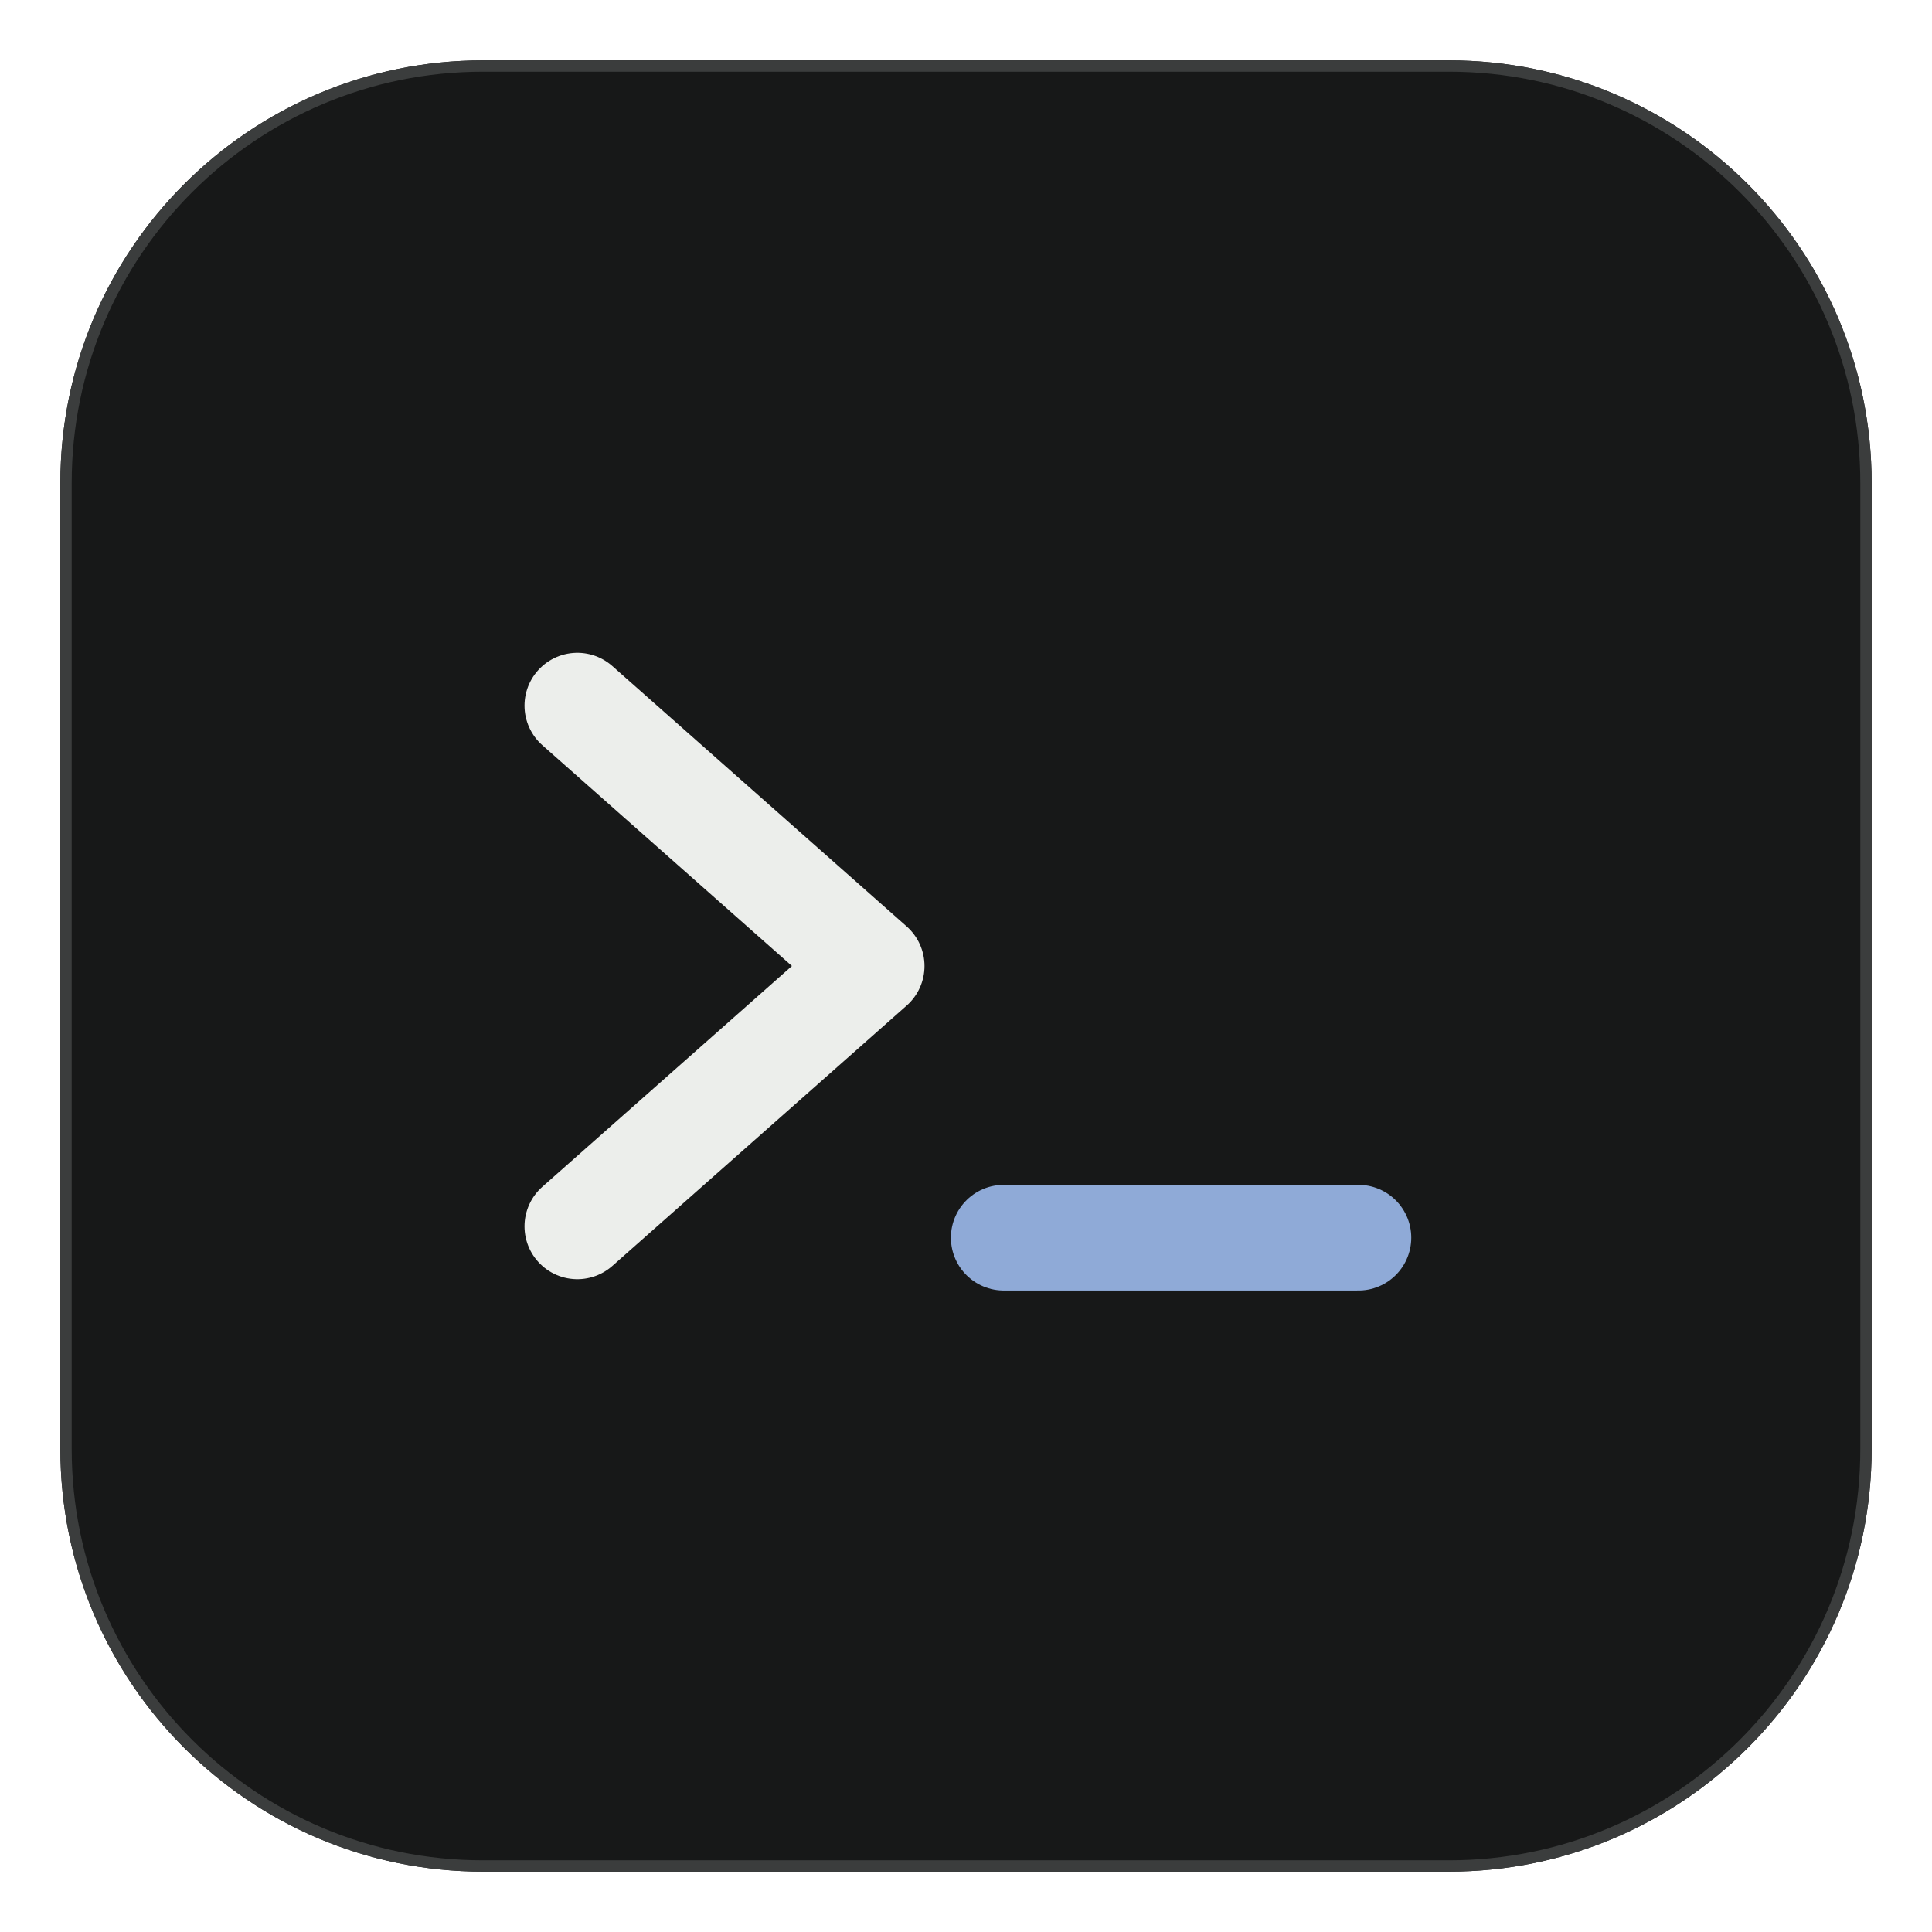
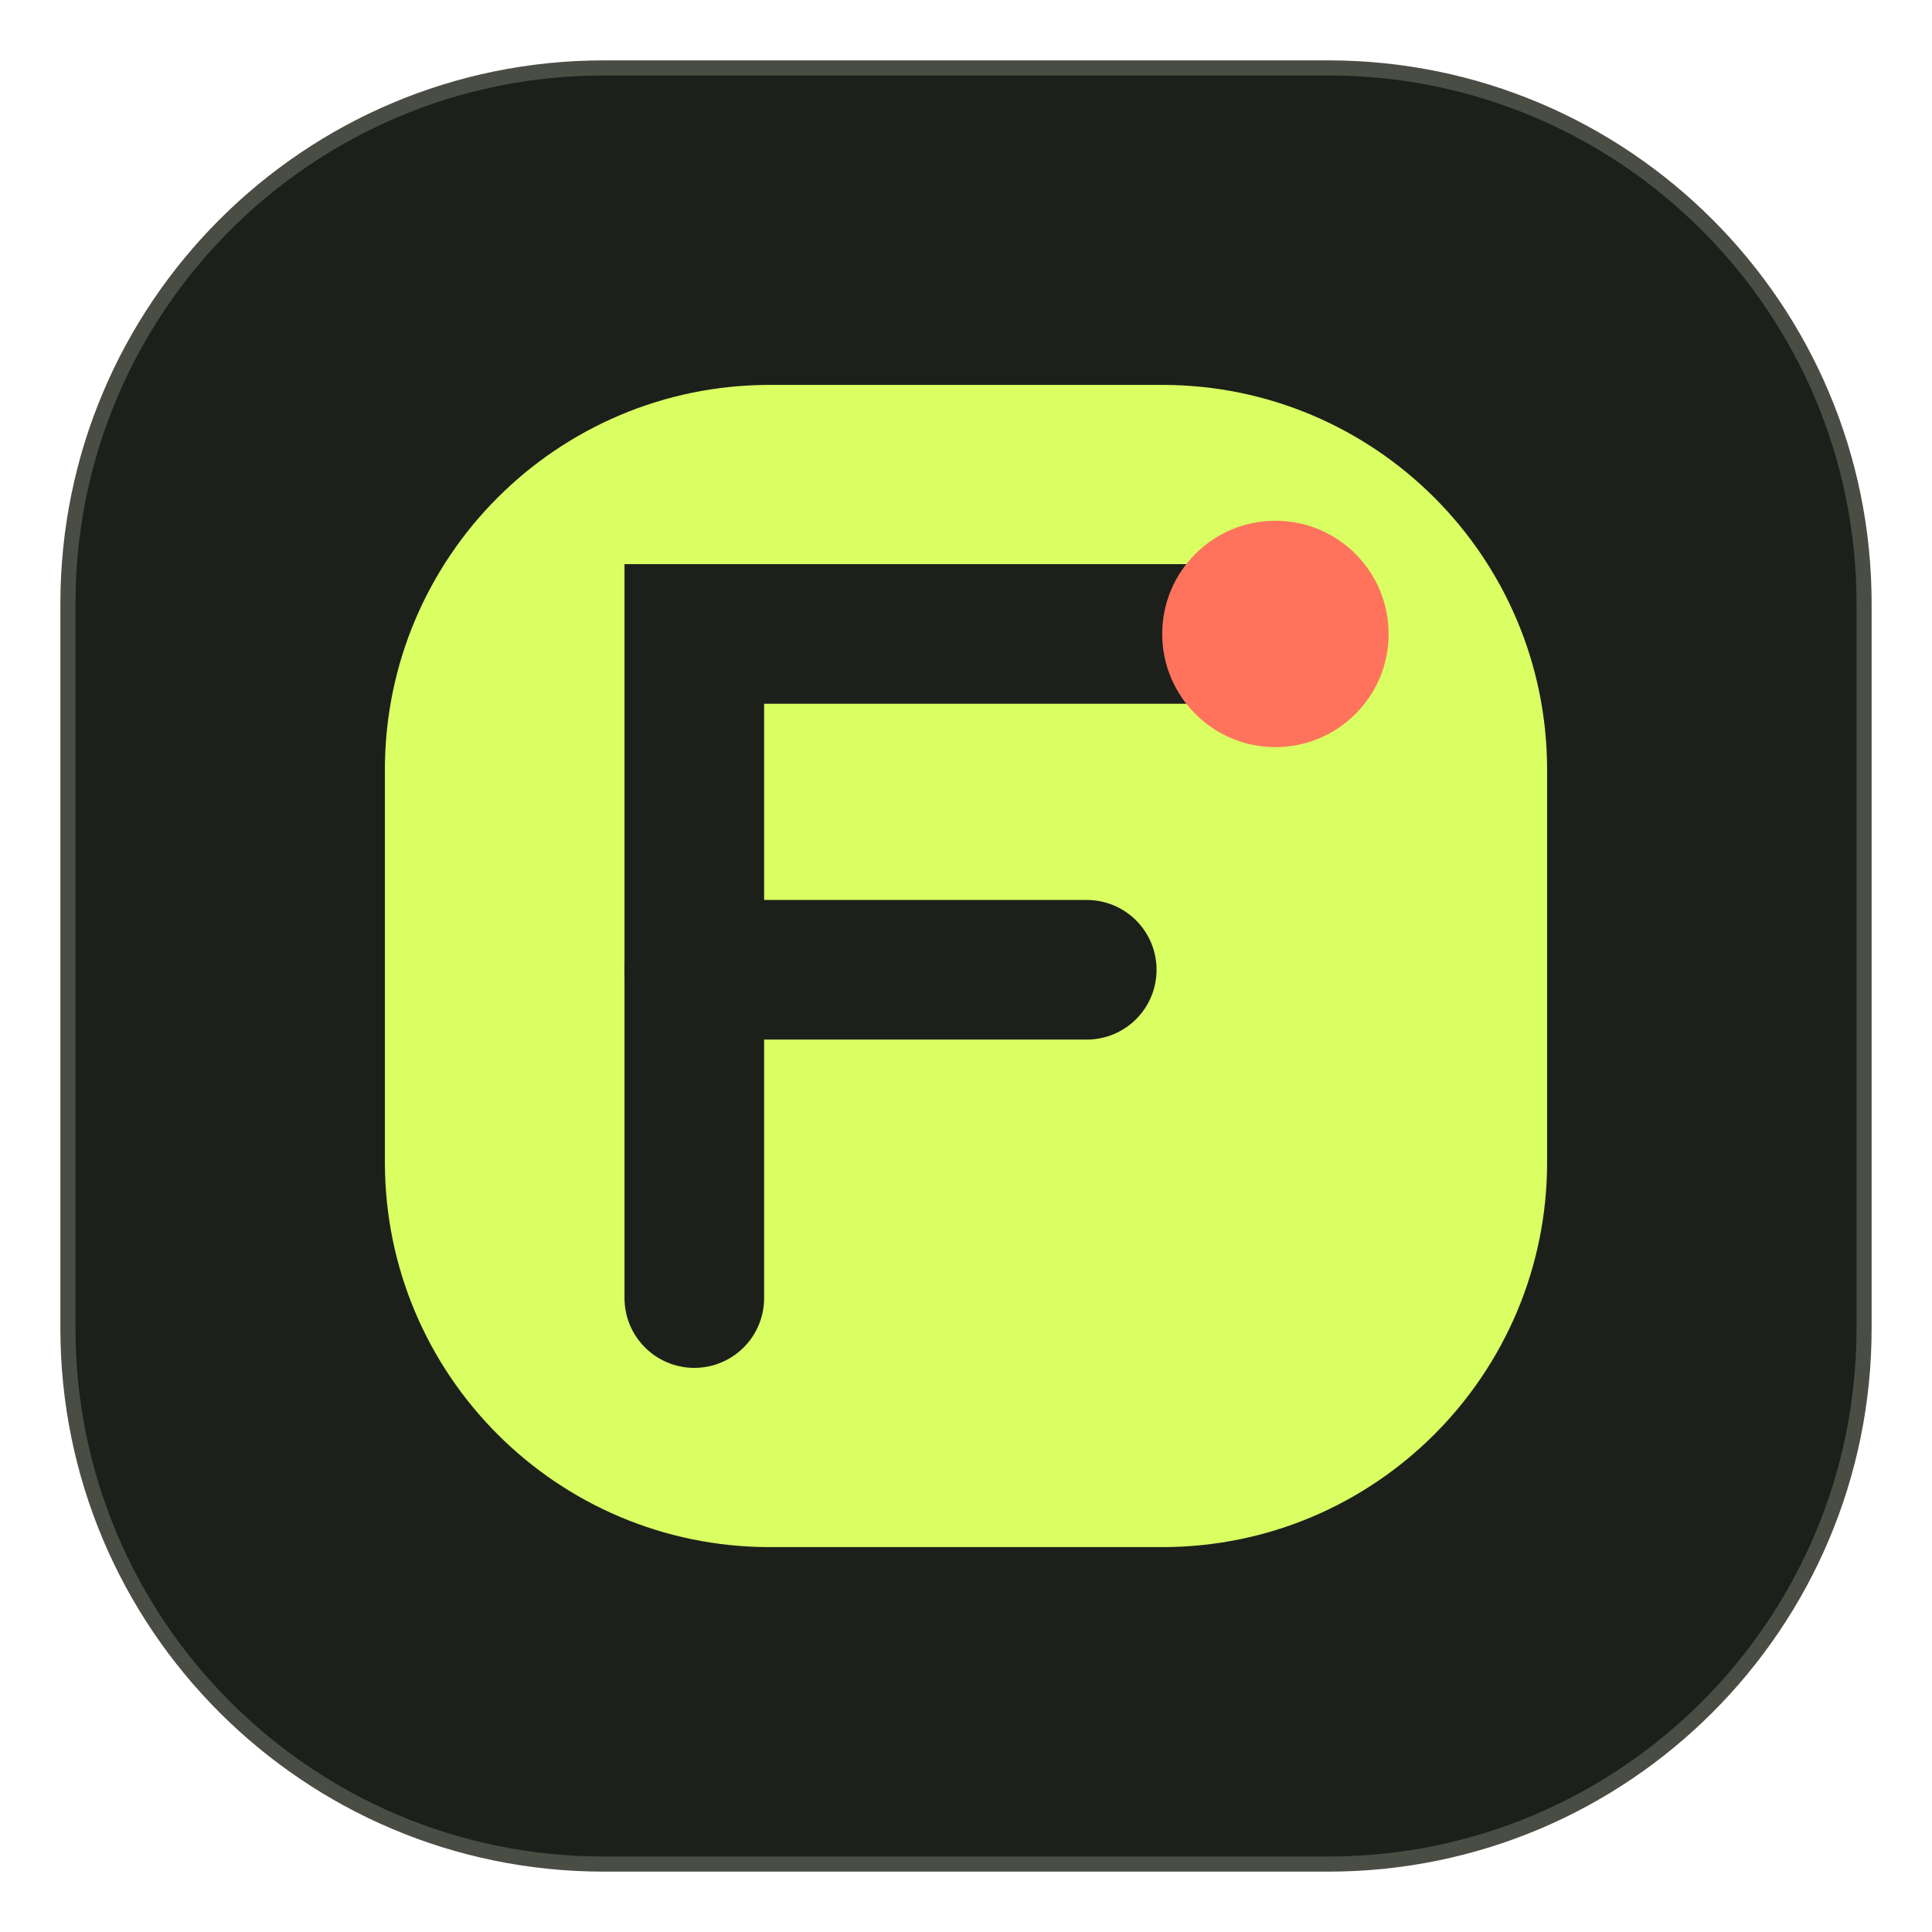
<svg xmlns="http://www.w3.org/2000/svg" viewBox="0 0 512 512" role="img" aria-labelledby="title">
-   <rect x="16" y="16" width="480" height="480" rx="112" fill="#171818" />
-   <rect x="17.5" y="17.5" width="477" height="477" rx="110.5" fill="none" stroke="#3b3d3d" stroke-width="3" />
-   <path d="m153 187 78 69-78 69" fill="none" stroke="#eceeeb" stroke-linecap="round" stroke-linejoin="round" stroke-width="28" />
-   <path d="M266 328h94" fill="none" stroke="#8faad7" stroke-linecap="round" stroke-width="28" />
+   <rect x="18" y="18" width="476" height="476" rx="142" fill="#1d1f1b" stroke="#4a4d44" stroke-width="4" />
+   <rect x="102" y="102" width="308" height="308" rx="102" fill="#d9ff63" />
+   <path d="M184 344V168h154" fill="none" stroke="#1d1f1b" stroke-width="37" stroke-linecap="round" />
+   <path d="M184 257h104" fill="none" stroke="#1d1f1b" stroke-width="37" stroke-linecap="round" />
+   <circle cx="338" cy="168" r="30" fill="#ff735d" />
</svg>
